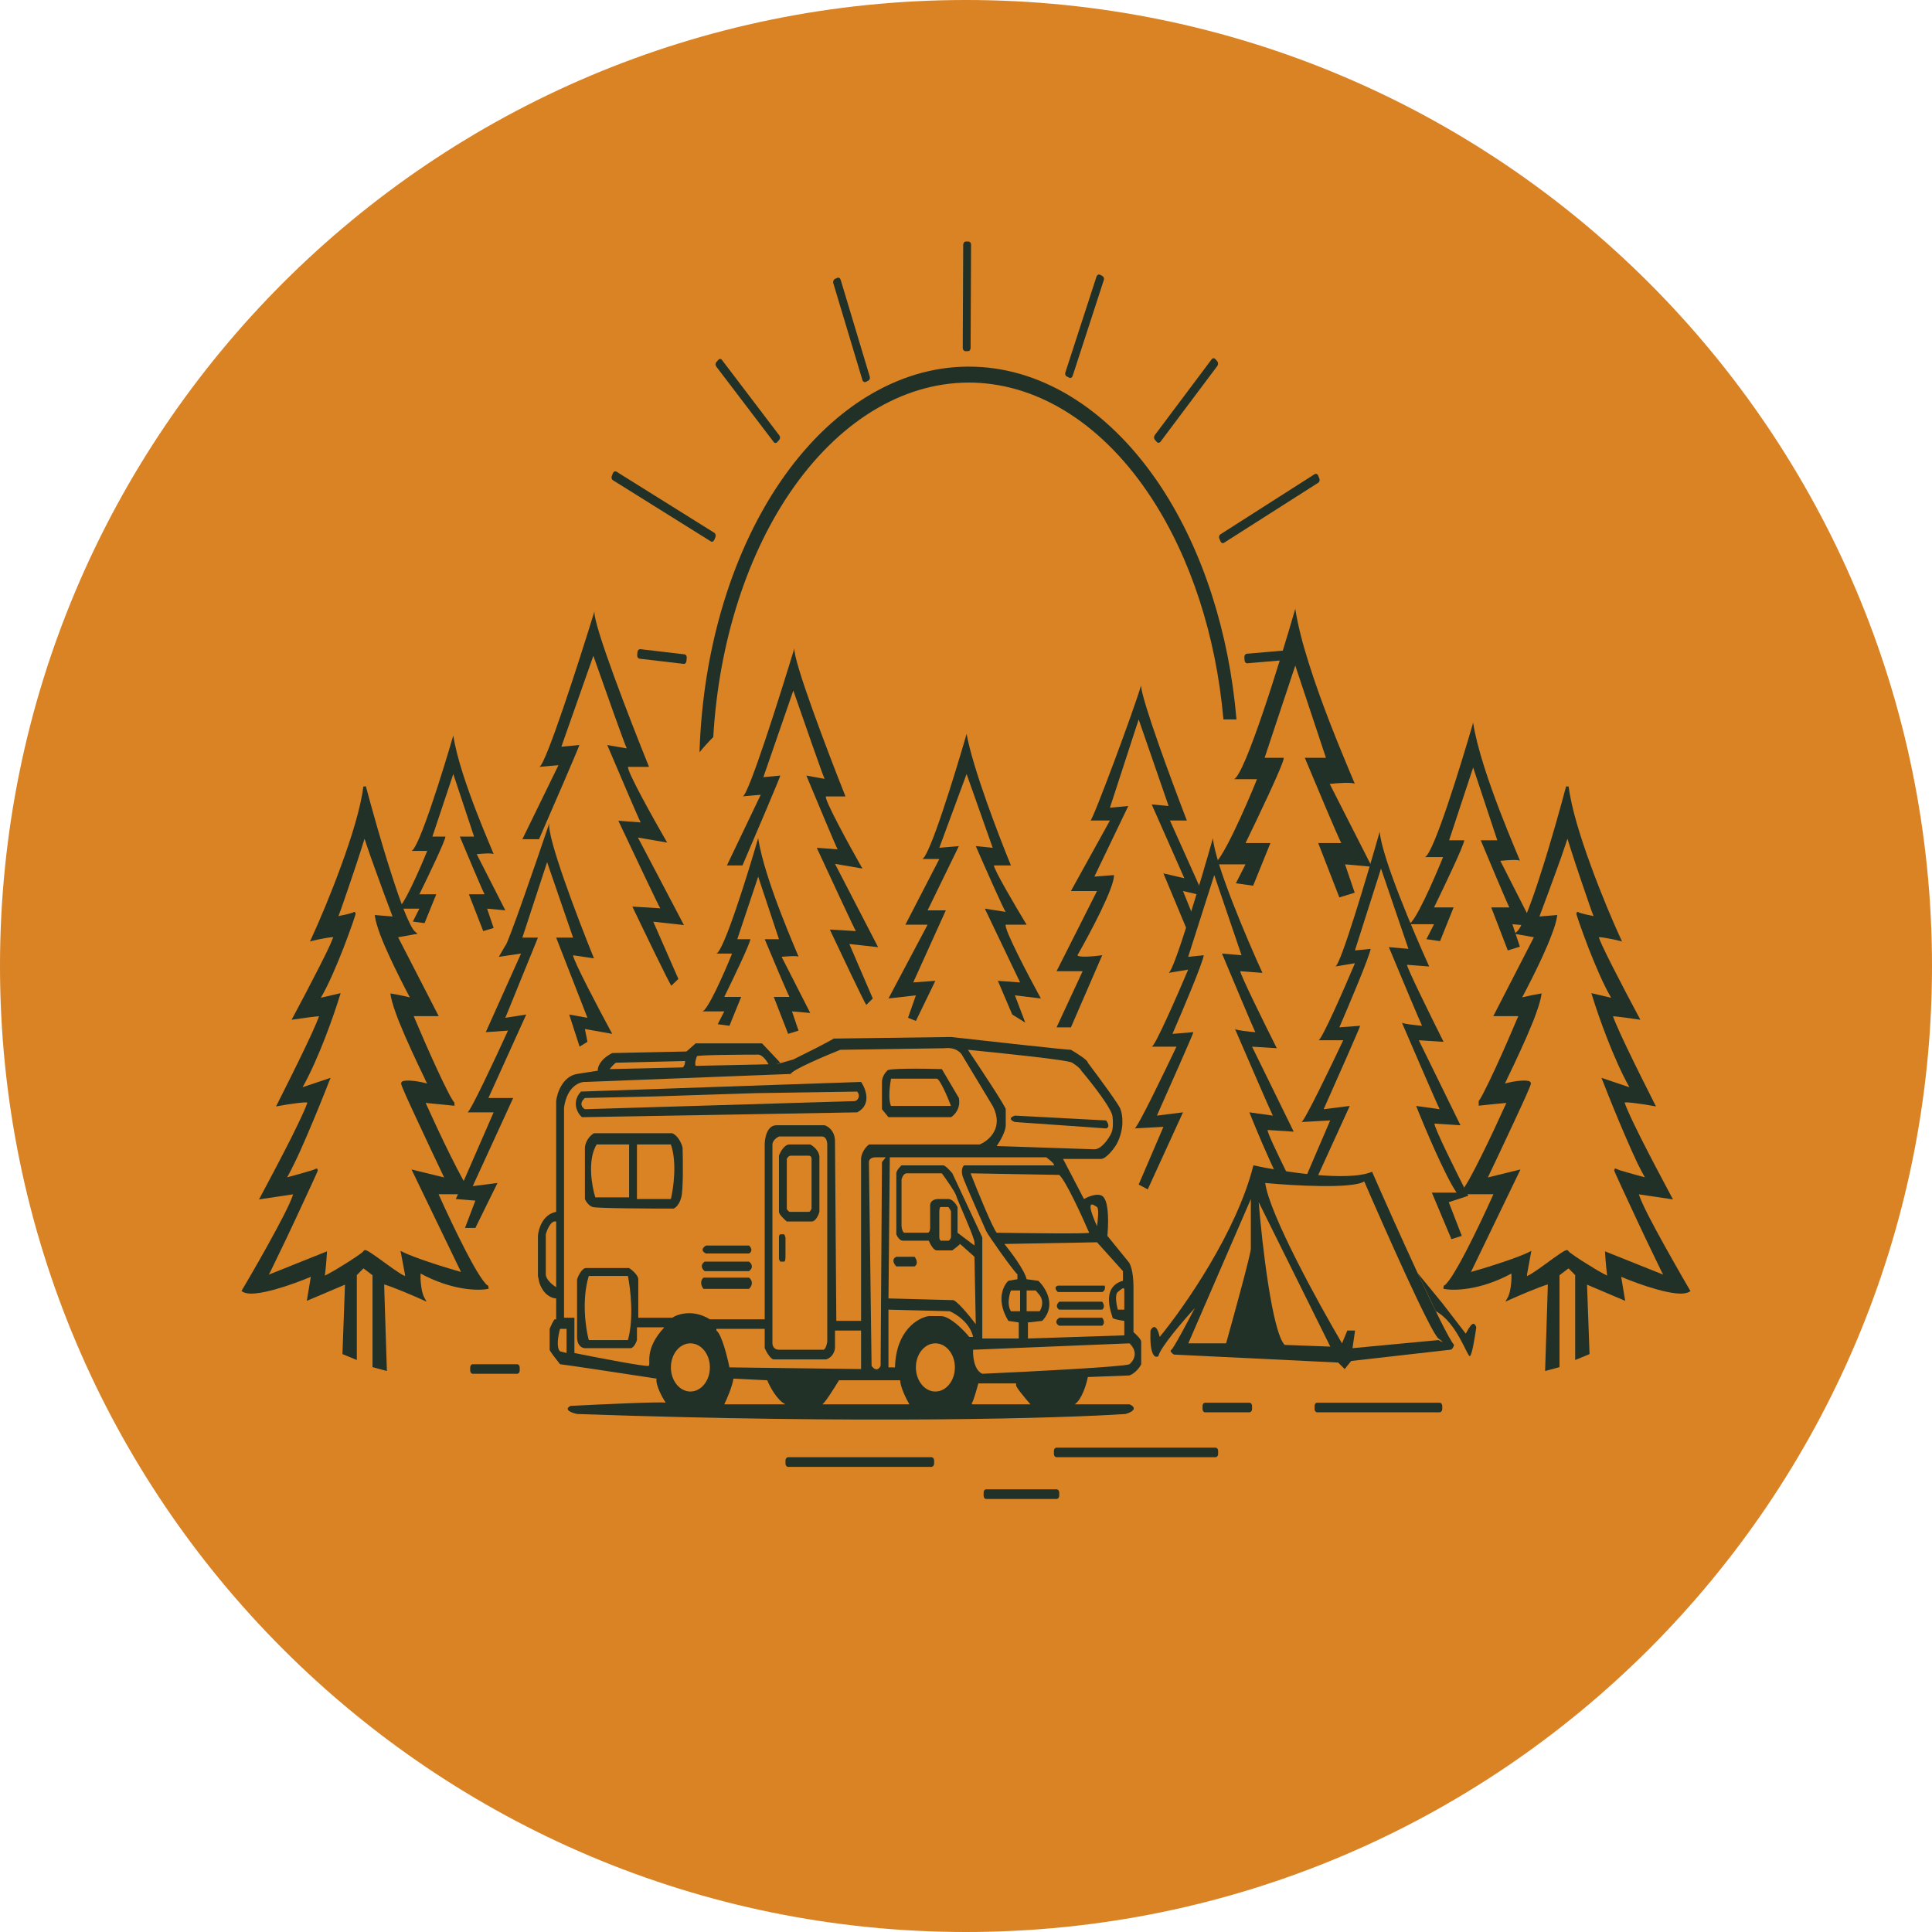
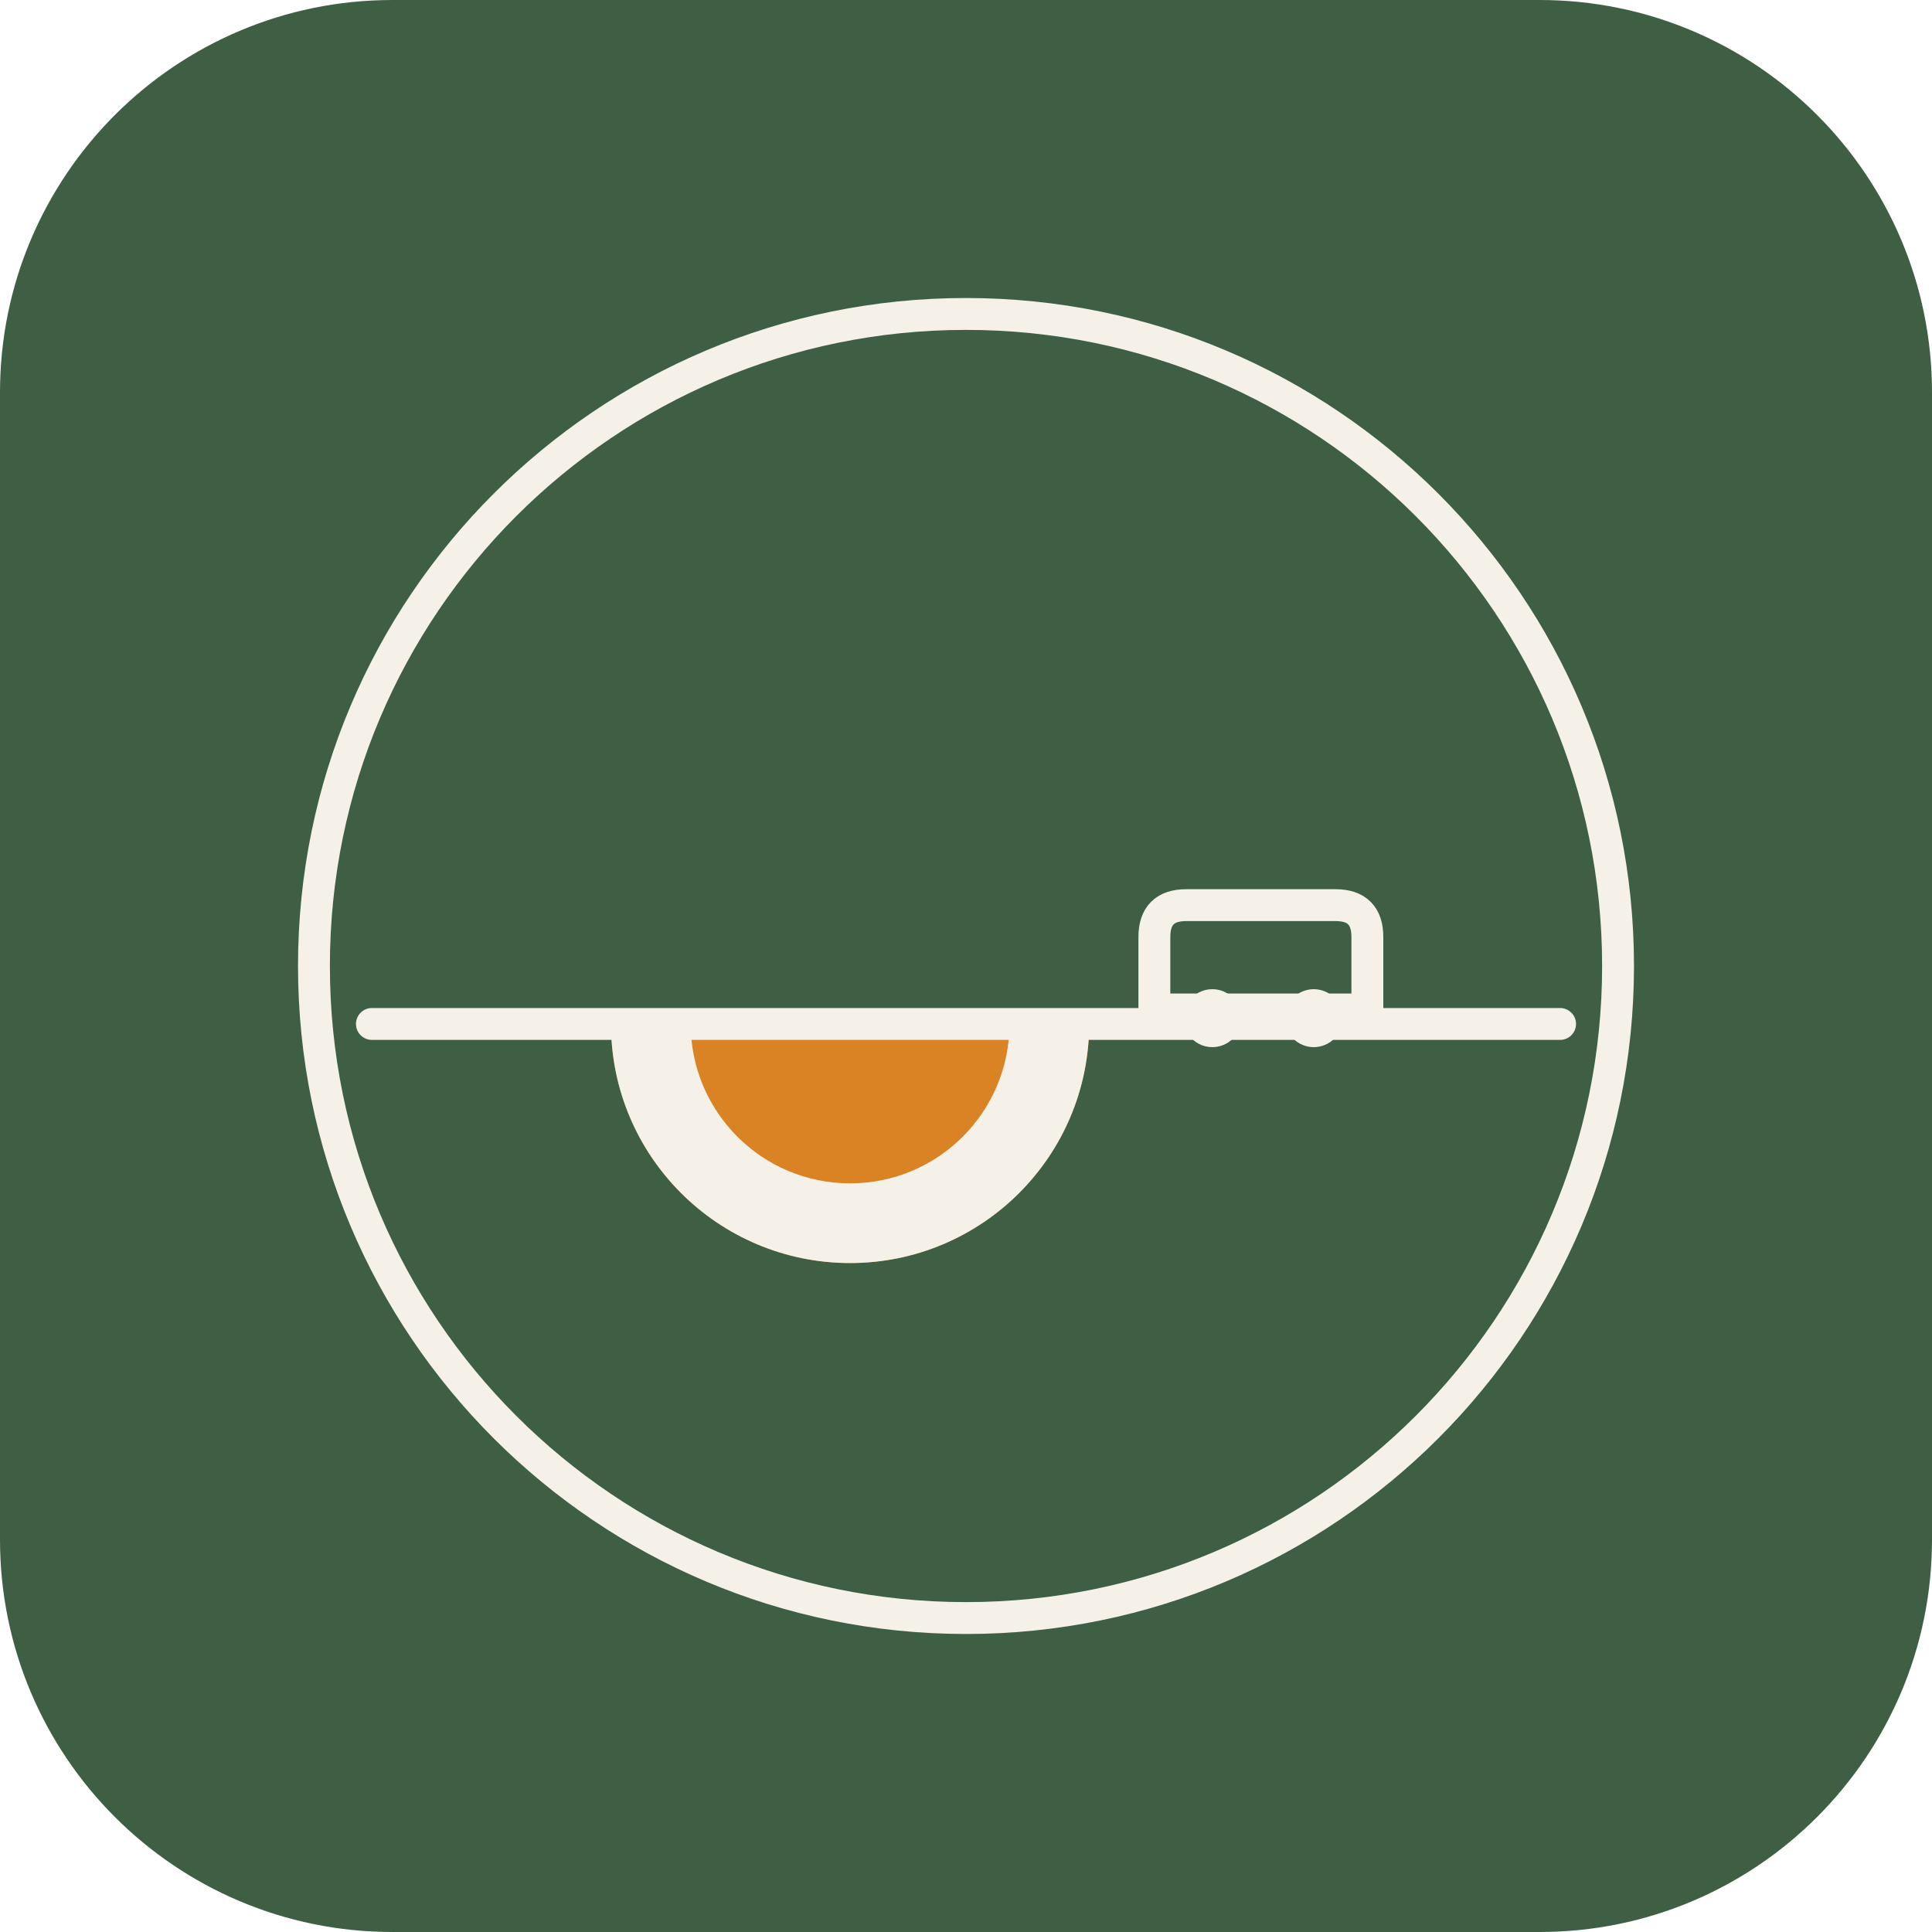
- <svg xmlns="http://www.w3.org/2000/svg" width="16" height="16" viewBox="0 0 16 16" fill="none">
-   <path d="M0 8C0 3.582 3.582 0 8 0C12.418 0 16 3.582 16 8C16 12.418 12.418 16 8 16C3.582 16 0 12.418 0 8Z" fill="#D98324" />
-   <path d="M7.228 8.269L7.034 7.818L7.272 7.844L6.915 7.154L7.142 7.193C7.034 7.003 6.823 6.617 6.84 6.596H7.002C6.852 6.219 6.566 5.466 6.579 5.368C6.454 5.779 6.201 6.577 6.152 6.595L6.3 6.582L6.02 7.167H6.149C6.254 6.923 6.462 6.434 6.462 6.423L6.322 6.436L6.57 5.719C6.653 5.958 6.82 6.439 6.829 6.45L6.678 6.423C6.761 6.622 6.928 7.023 6.937 7.034L6.764 7.021C6.869 7.247 7.079 7.701 7.088 7.711L6.872 7.698C6.966 7.897 7.157 8.301 7.174 8.322L7.228 8.269Z" fill="#213127" />
-   <path d="M5.618 8.107L5.41 7.633L5.664 7.661L5.283 6.936L5.525 6.978C5.41 6.779 5.184 6.373 5.202 6.351H5.375C5.215 5.956 4.91 5.166 4.923 5.063C4.79 5.495 4.52 6.332 4.467 6.351L4.625 6.337L4.326 6.95H4.464C4.575 6.695 4.798 6.181 4.798 6.17L4.649 6.184L4.914 5.431C5.002 5.682 5.181 6.187 5.191 6.198L5.029 6.17C5.118 6.379 5.297 6.8 5.306 6.811L5.121 6.797C5.233 7.034 5.458 7.511 5.468 7.522L5.237 7.508C5.337 7.717 5.541 8.141 5.56 8.163L5.618 8.107Z" fill="#213127" />
-   <path d="M7.585 8.455L7.746 8.123L7.563 8.136L7.833 7.539H7.682L7.941 7.007L7.779 7.021L8.005 6.41L8.221 7.021L8.081 7.007C8.16 7.188 8.319 7.549 8.329 7.552L8.156 7.525L8.448 8.136L8.264 8.123L8.383 8.402L8.491 8.469L8.405 8.243L8.62 8.269C8.516 8.079 8.312 7.69 8.329 7.658H8.502C8.408 7.503 8.223 7.188 8.232 7.167H8.372C8.272 6.923 8.057 6.365 8.005 6.078C7.908 6.414 7.699 7.092 7.638 7.114H7.779L7.498 7.658H7.682L7.358 8.269L7.585 8.243L7.52 8.429L7.585 8.455Z" fill="#213127" />
-   <path d="M9.883 7.592L9.797 7.379L9.969 7.419L9.689 6.795H9.829C9.701 6.463 9.462 5.818 9.449 5.678C9.401 5.851 9.05 6.795 9.031 6.795H9.192L8.869 7.379H9.085L8.75 8.043H8.966L8.75 8.508H8.869L9.128 7.911C9.063 7.92 8.931 7.932 8.923 7.911C9.027 7.729 9.233 7.342 9.225 7.247L9.063 7.26L9.344 6.675L9.192 6.689L9.43 5.958L9.678 6.675L9.538 6.662L9.808 7.273L9.635 7.233L9.829 7.698L9.883 7.592Z" fill="#213127" />
-   <path d="M10.887 9.797L11.178 9.159L10.962 9.186C11.063 8.96 11.264 8.506 11.264 8.495L11.092 8.508C11.174 8.318 11.342 7.921 11.351 7.858L11.221 7.871L11.437 7.193L11.664 7.858L11.502 7.844C11.588 8.052 11.765 8.474 11.777 8.495C11.725 8.491 11.618 8.479 11.61 8.469C11.707 8.694 11.905 9.154 11.923 9.186L11.728 9.159C11.8 9.341 11.968 9.738 12.063 9.877H11.858L12.02 10.262L12.106 10.235L11.998 9.956L12.16 9.903C12.063 9.713 11.871 9.327 11.88 9.305L12.095 9.319L11.75 8.615L11.955 8.628C11.851 8.42 11.644 8.001 11.653 7.99L11.836 8.004C11.707 7.72 11.444 7.1 11.426 6.888C11.322 7.255 11.102 7.993 11.059 8.004L11.221 7.977C11.131 8.19 10.945 8.615 10.919 8.615H11.124C11.02 8.836 10.805 9.281 10.779 9.292L11.016 9.279L10.811 9.757L10.887 9.797Z" fill="#213127" />
-   <path d="M9.43 9.81L9.505 9.85L9.797 9.212L9.581 9.239C9.682 9.013 9.883 8.559 9.883 8.548L9.71 8.562C9.793 8.371 9.961 7.974 9.969 7.911L9.84 7.924L10.056 7.247L10.282 7.911L10.12 7.897C10.207 8.105 10.384 8.527 10.396 8.548C10.344 8.544 10.237 8.532 10.228 8.522C10.325 8.747 10.524 9.207 10.541 9.239L10.347 9.212C10.397 9.338 10.493 9.569 10.579 9.744L10.659 9.717C10.575 9.546 10.492 9.373 10.498 9.358L10.714 9.372L10.369 8.668L10.574 8.681C10.469 8.473 10.263 8.054 10.272 8.043L10.455 8.057C10.325 7.773 10.062 7.154 10.045 6.941C9.941 7.309 9.721 8.046 9.678 8.057L9.84 8.03C9.75 8.243 9.564 8.668 9.538 8.668H9.743C9.638 8.889 9.423 9.335 9.397 9.345L9.635 9.332L9.43 9.81Z" fill="#213127" />
-   <path d="M6.613 8.535L6.559 8.376L6.71 8.389L6.473 7.924C6.516 7.92 6.605 7.913 6.613 7.924C6.624 7.937 6.333 7.3 6.279 6.941C6.189 7.251 5.994 7.876 5.933 7.897H6.063C5.998 8.057 5.858 8.376 5.815 8.376H5.998L5.944 8.482L6.041 8.495L6.138 8.256H5.998C6.07 8.11 6.214 7.81 6.214 7.778H6.106L6.279 7.26L6.451 7.778H6.333C6.394 7.924 6.52 8.224 6.538 8.256H6.408L6.527 8.562L6.613 8.535Z" fill="#213127" />
-   <path d="M4.088 7.685L4.034 7.525L4.185 7.539L3.948 7.074C3.991 7.069 4.079 7.063 4.088 7.074C4.099 7.087 3.808 6.45 3.754 6.091C3.664 6.401 3.469 7.026 3.408 7.047H3.538C3.473 7.207 3.333 7.525 3.29 7.525H3.473L3.419 7.632L3.516 7.645L3.613 7.406H3.473C3.545 7.26 3.689 6.96 3.689 6.928H3.581L3.754 6.41L3.926 6.928H3.808C3.869 7.074 3.995 7.374 4.013 7.406H3.883L4.002 7.711L4.088 7.685Z" fill="#213127" />
-   <path d="M3.937 10.169L4.12 9.797L3.915 9.823L4.25 9.093H4.045L4.358 8.402L4.185 8.429L4.455 7.765H4.326L4.531 7.14L4.746 7.765H4.606L4.865 8.429L4.714 8.402L4.8 8.668L4.865 8.628L4.844 8.522L5.07 8.562C4.962 8.362 4.746 7.953 4.746 7.911L4.919 7.937C4.784 7.604 4.528 6.932 4.549 6.818C4.433 7.162 4.202 7.831 4.185 7.831L4.131 7.924L4.315 7.897L4.023 8.548L4.207 8.535C4.106 8.756 3.898 9.202 3.872 9.212H4.088L3.775 9.93L3.937 9.943L3.851 10.169H3.937Z" fill="#213127" />
-   <path d="M12.587 7.84L12.525 7.654L12.7 7.67L12.425 7.129C12.475 7.124 12.577 7.116 12.587 7.129C12.6 7.144 12.263 6.402 12.2 5.985C12.096 6.345 11.871 7.073 11.801 7.098H11.951C11.876 7.283 11.714 7.654 11.664 7.654H11.876L11.813 7.778L11.926 7.794L12.038 7.515H11.876C11.959 7.345 12.126 6.996 12.126 6.959H12.001L12.2 6.356L12.4 6.959H12.263C12.334 7.129 12.48 7.478 12.5 7.515H12.35L12.487 7.871L12.587 7.84Z" fill="#213127" />
-   <path d="M11.219 7.393L11.139 7.158L11.361 7.178L11.012 6.492C11.076 6.485 11.206 6.476 11.219 6.492C11.235 6.511 10.806 5.571 10.727 5.042C10.595 5.499 10.308 6.421 10.219 6.453H10.41C10.315 6.688 10.108 7.158 10.045 7.158H10.315L10.235 7.315L10.378 7.335L10.521 6.982H10.315C10.42 6.766 10.632 6.323 10.632 6.276H10.473L10.727 5.512L10.981 6.276H10.806C10.896 6.492 11.082 6.935 11.108 6.982H10.917L11.092 7.432L11.219 7.393Z" fill="#213127" />
-   <path d="M6.203 10.581C6.221 10.594 6.246 10.631 6.203 10.674H5.826C5.811 10.656 5.791 10.612 5.826 10.581H6.203Z" fill="#213127" />
-   <path d="M6.203 10.448C6.221 10.461 6.246 10.495 6.203 10.527H5.836C5.818 10.514 5.793 10.479 5.836 10.448H6.203Z" fill="#213127" />
-   <path d="M6.203 10.315C6.218 10.328 6.238 10.36 6.203 10.381H5.847C5.826 10.372 5.795 10.347 5.847 10.315H6.203Z" fill="#213127" />
-   <path fill-rule="evenodd" clip-rule="evenodd" d="M5.567 9.385C5.618 9.406 5.646 9.474 5.653 9.505C5.656 9.615 5.659 9.853 5.642 9.916C5.625 9.98 5.592 10.005 5.577 10.009C5.369 10.009 4.943 10.007 4.908 9.996C4.874 9.985 4.851 9.947 4.844 9.93V9.505C4.844 9.491 4.854 9.425 4.919 9.385H5.567ZM5.275 9.93H5.556C5.577 9.841 5.608 9.627 5.556 9.478H5.275V9.93ZM4.941 9.478C4.863 9.606 4.901 9.823 4.93 9.916H5.21V9.478H4.941Z" fill="#213127" />
-   <path fill-rule="evenodd" clip-rule="evenodd" d="M7.131 8.96C7.171 9.018 7.22 9.149 7.099 9.212C6.344 9.226 4.831 9.252 4.822 9.252C4.811 9.252 4.714 9.146 4.811 9.04L7.131 8.96ZM6.257 9.053L5.426 9.08L4.844 9.093C4.792 9.138 4.822 9.174 4.844 9.186C5.581 9.164 7.06 9.119 7.077 9.119C7.099 9.119 7.131 9.08 7.099 9.04L6.257 9.053Z" fill="#213127" />
-   <path fill-rule="evenodd" clip-rule="evenodd" d="M7.347 8.867C7.347 8.846 7.649 8.849 7.8 8.854L7.941 9.093C7.958 9.178 7.905 9.235 7.876 9.252H7.358L7.304 9.186V8.96C7.304 8.918 7.333 8.88 7.347 8.867ZM7.379 8.933C7.369 8.987 7.354 9.106 7.379 9.159H7.876C7.847 9.084 7.783 8.933 7.757 8.933H7.379Z" fill="#213127" />
-   <path d="M6.505 10.248V10.408C6.505 10.421 6.503 10.448 6.495 10.448H6.462C6.459 10.443 6.451 10.432 6.451 10.421V10.248C6.451 10.24 6.454 10.222 6.462 10.222H6.495L6.505 10.248Z" fill="#213127" />
-   <path fill-rule="evenodd" clip-rule="evenodd" d="M6.71 9.478C6.736 9.491 6.786 9.531 6.786 9.584V10.036C6.779 10.062 6.756 10.116 6.721 10.116H6.516C6.495 10.098 6.451 10.057 6.451 10.036V9.571C6.462 9.54 6.495 9.478 6.538 9.478H6.71ZM6.549 9.571C6.531 9.571 6.52 9.589 6.516 9.598V10.009C6.516 10.02 6.531 10.031 6.538 10.036H6.7C6.708 10.036 6.718 10.018 6.721 10.009V9.598C6.721 9.576 6.707 9.571 6.7 9.571H6.549Z" fill="#213127" />
-   <path d="M7.574 10.408C7.588 10.425 7.608 10.466 7.574 10.488H7.423C7.405 10.47 7.379 10.429 7.423 10.408H7.574Z" fill="#213127" />
-   <path d="M9.128 10.913C9.138 10.926 9.154 10.958 9.128 10.979H8.772C8.754 10.97 8.728 10.944 8.772 10.913H9.128Z" fill="#213127" />
-   <path d="M9.128 10.78C9.138 10.793 9.154 10.825 9.128 10.846H8.772C8.757 10.837 8.737 10.812 8.772 10.78H9.128Z" fill="#213127" />
-   <path d="M9.149 10.647C9.153 10.66 9.154 10.689 9.128 10.7H8.761C8.746 10.687 8.726 10.658 8.761 10.647H9.149Z" fill="#213127" />
-   <path d="M9.16 9.279C9.174 9.296 9.195 9.335 9.16 9.345L8.405 9.292C8.379 9.283 8.344 9.26 8.405 9.239L9.16 9.279Z" fill="#213127" />
-   <path fill-rule="evenodd" clip-rule="evenodd" d="M7.876 8.588C8.189 8.623 8.826 8.694 8.869 8.694C8.915 8.721 9.009 8.779 9.009 8.801C9.099 8.92 9.279 9.165 9.279 9.186C9.297 9.23 9.315 9.351 9.246 9.478C9.221 9.518 9.16 9.598 9.117 9.598H8.804L8.977 9.93C9.023 9.903 9.123 9.866 9.149 9.93C9.164 9.952 9.188 10.044 9.171 10.235L9.344 10.448C9.358 10.461 9.387 10.522 9.387 10.66V11.032C9.408 11.05 9.451 11.091 9.451 11.112V11.298C9.441 11.32 9.406 11.37 9.354 11.391L9.009 11.404C8.998 11.462 8.961 11.587 8.901 11.63H9.354C9.387 11.643 9.426 11.678 9.322 11.71C8.8 11.745 7.161 11.794 4.779 11.71C4.736 11.701 4.664 11.675 4.725 11.643C4.98 11.63 5.495 11.606 5.513 11.617C5.484 11.572 5.428 11.47 5.437 11.417C5.178 11.377 4.656 11.298 4.638 11.298C4.61 11.262 4.552 11.189 4.552 11.178V11.005C4.563 10.979 4.587 10.926 4.595 10.926H4.606V10.753C4.574 10.753 4.5 10.727 4.466 10.62L4.455 10.567V10.235C4.459 10.178 4.494 10.057 4.606 10.036V9.119C4.613 9.053 4.658 8.915 4.779 8.894L4.951 8.867C4.948 8.84 4.967 8.774 5.07 8.721L5.685 8.708L5.761 8.641H6.311L6.462 8.801C6.423 8.814 6.389 8.827 6.57 8.774C6.66 8.73 6.853 8.633 6.905 8.601L7.876 8.588ZM6.074 11.417C6.065 11.481 6.02 11.586 5.998 11.63H6.505C6.436 11.598 6.376 11.484 6.354 11.431L6.074 11.417ZM6.948 11.431C6.908 11.497 6.825 11.63 6.808 11.63H7.531C7.505 11.586 7.455 11.484 7.455 11.431H6.948ZM8.102 11.457C8.088 11.51 8.057 11.617 8.049 11.617V11.63H8.534C8.491 11.581 8.407 11.481 8.415 11.47V11.457H8.102ZM5.718 11.125C5.628 11.125 5.556 11.214 5.556 11.324C5.556 11.434 5.628 11.524 5.718 11.524C5.807 11.524 5.879 11.434 5.879 11.324C5.879 11.214 5.807 11.125 5.718 11.125ZM7.746 11.125C7.657 11.125 7.585 11.214 7.585 11.324C7.585 11.434 7.657 11.524 7.746 11.524C7.836 11.524 7.908 11.434 7.908 11.324C7.908 11.214 7.836 11.125 7.746 11.125ZM8.059 11.178C8.056 11.231 8.066 11.346 8.135 11.377C8.523 11.36 9.311 11.319 9.354 11.298C9.387 11.271 9.432 11.2 9.354 11.125L8.059 11.178ZM7.25 9.584C7.232 9.584 7.196 9.592 7.196 9.624L7.218 11.311C7.232 11.333 7.267 11.364 7.293 11.311L7.304 9.624L7.336 9.584H7.25ZM5.933 11.019C5.977 11.051 6.023 11.236 6.041 11.324L7.131 11.338V11.019H6.915V11.165C6.907 11.229 6.861 11.254 6.84 11.258H6.408C6.382 11.258 6.347 11.196 6.333 11.165V11.005H5.933V11.019ZM7.358 11.324H7.412C7.42 11.016 7.603 10.913 7.692 10.899H7.79C7.867 10.899 7.98 11.014 8.027 11.072H8.059C8.033 10.955 7.919 10.882 7.865 10.859L7.358 10.846V11.324ZM7.973 8.747C7.962 8.721 7.917 8.67 7.822 8.681L6.959 8.694C6.826 8.747 6.557 8.862 6.549 8.894L4.854 8.96C4.804 8.956 4.697 8.992 4.671 9.173V10.913H4.757V11.205C4.955 11.245 5.355 11.322 5.372 11.311C5.394 11.298 5.329 11.178 5.502 10.992H5.275V11.098C5.268 11.121 5.247 11.165 5.221 11.165H4.844C4.822 11.165 4.779 11.146 4.779 11.072V10.594C4.79 10.563 4.82 10.501 4.854 10.501H5.21C5.236 10.518 5.286 10.562 5.286 10.594V10.913H5.567C5.613 10.882 5.741 10.841 5.879 10.926H6.333V9.478C6.333 9.425 6.352 9.319 6.43 9.319H6.829C6.858 9.327 6.915 9.366 6.915 9.451C6.915 9.536 6.923 10.479 6.926 10.939H7.131V9.598C7.131 9.575 7.144 9.521 7.196 9.478H8.113C8.189 9.447 8.316 9.34 8.221 9.159L7.973 8.747ZM4.638 11.005C4.624 11.054 4.604 11.16 4.638 11.191L4.692 11.205V11.005H4.638ZM6.451 9.412C6.433 9.42 6.397 9.446 6.397 9.478V11.125C6.397 11.143 6.408 11.178 6.451 11.178H6.818C6.826 11.178 6.842 11.165 6.851 11.112V9.478C6.851 9.456 6.842 9.412 6.808 9.412H6.451ZM4.876 10.567C4.815 10.769 4.851 11.005 4.876 11.098H5.2C5.251 10.918 5.221 10.669 5.2 10.567H4.876ZM7.358 10.753L7.887 10.767C7.913 10.756 8.027 10.895 8.081 10.966L8.07 10.408L7.951 10.302C7.943 10.312 7.905 10.341 7.887 10.355H7.757C7.731 10.355 7.703 10.302 7.692 10.275H7.477C7.451 10.275 7.43 10.24 7.423 10.222V9.717C7.423 9.696 7.451 9.664 7.466 9.651H7.811C7.828 9.651 7.869 9.695 7.887 9.717L8.135 10.248V11.085H8.437V10.952L8.351 10.939C8.247 10.769 8.308 10.647 8.351 10.607L8.426 10.594V10.554C8.383 10.514 8.178 10.222 8.167 10.195C8.156 10.169 7.995 9.81 7.973 9.744C7.956 9.691 7.973 9.66 7.984 9.651H8.728C8.737 9.64 8.689 9.602 8.664 9.584H7.369L7.358 10.753ZM8.318 10.302C8.372 10.368 8.485 10.519 8.502 10.594L8.599 10.607C8.66 10.665 8.752 10.812 8.631 10.939L8.513 10.952V11.085L9.311 11.059V10.939C9.279 10.935 9.214 10.923 9.214 10.913C9.214 10.899 9.106 10.66 9.3 10.607V10.527L9.085 10.288L8.318 10.302ZM8.372 10.687C8.358 10.722 8.338 10.806 8.372 10.859H8.448V10.687H8.372ZM8.502 10.859H8.61C8.628 10.833 8.651 10.767 8.599 10.713L8.577 10.687H8.502V10.859ZM9.311 10.674C9.3 10.66 9.29 10.674 9.257 10.7C9.231 10.721 9.246 10.806 9.257 10.846H9.311V10.674ZM4.606 10.116C4.563 10.105 4.531 10.182 4.52 10.222V10.554C4.52 10.596 4.577 10.643 4.606 10.66V10.116ZM7.509 9.717C7.483 9.717 7.469 9.753 7.466 9.77V10.142C7.466 10.185 7.48 10.204 7.487 10.209H7.682C7.699 10.209 7.703 10.182 7.703 10.169V9.983C7.703 9.94 7.746 9.93 7.768 9.93H7.854C7.889 9.93 7.919 9.974 7.93 9.996V10.209L8.07 10.315V10.288C8.07 10.248 7.93 9.943 7.919 9.903C7.91 9.871 7.836 9.766 7.8 9.717H7.509ZM7.79 9.996C7.781 9.996 7.779 10.023 7.779 10.036V10.248C7.779 10.259 7.786 10.271 7.79 10.275H7.854C7.863 10.275 7.872 10.257 7.876 10.248V10.036C7.876 10.025 7.861 10.005 7.854 9.996H7.79ZM8.038 9.717C8.095 9.863 8.219 10.166 8.254 10.209C8.505 10.213 9.011 10.219 9.02 10.209C8.959 10.067 8.823 9.773 8.772 9.73L8.038 9.717ZM9.085 9.996C9.063 9.983 9.031 9.956 9.031 9.996C9.031 10.028 9.067 10.116 9.085 10.155C9.092 10.107 9.102 10.007 9.085 9.996ZM8.016 8.694C8.12 8.849 8.329 9.165 8.329 9.186V9.319C8.329 9.372 8.279 9.456 8.254 9.491L9.063 9.518C9.123 9.518 9.182 9.429 9.203 9.385C9.22 9.353 9.218 9.283 9.214 9.252C9.214 9.188 9.041 8.969 8.955 8.867C8.946 8.846 8.901 8.814 8.879 8.801C8.854 8.779 8.293 8.721 8.016 8.694ZM5.674 8.787C5.487 8.792 5.111 8.801 5.103 8.801C5.094 8.801 5.063 8.836 5.049 8.854L5.653 8.84C5.67 8.83 5.674 8.801 5.674 8.787ZM6.279 8.734C6.111 8.734 5.775 8.737 5.772 8.747C5.764 8.765 5.752 8.806 5.761 8.827L6.365 8.814C6.351 8.787 6.313 8.734 6.279 8.734Z" fill="#213127" />
-   <path d="M6.505 12.095C6.505 12.08 6.515 12.068 6.527 12.068H7.714C7.726 12.068 7.736 12.08 7.736 12.095V12.121C7.736 12.136 7.726 12.148 7.714 12.148H6.527C6.515 12.148 6.505 12.136 6.505 12.121V12.095Z" fill="#213127" />
-   <path d="M8.146 12.36C8.146 12.346 8.155 12.334 8.167 12.334H8.75C8.762 12.334 8.772 12.346 8.772 12.36V12.387C8.772 12.402 8.762 12.414 8.75 12.414H8.167C8.155 12.414 8.146 12.402 8.146 12.387V12.36Z" fill="#213127" />
-   <path d="M9.959 11.643C9.959 11.628 9.968 11.617 9.98 11.617H10.347C10.359 11.617 10.369 11.628 10.369 11.643V11.67C10.369 11.684 10.359 11.696 10.347 11.696H9.98C9.968 11.696 9.959 11.684 9.959 11.67V11.643Z" fill="#213127" />
-   <path d="M3.894 11.324C3.894 11.31 3.904 11.298 3.915 11.298H4.282C4.294 11.298 4.304 11.31 4.304 11.324V11.351C4.304 11.366 4.294 11.377 4.282 11.377H3.915C3.904 11.377 3.894 11.366 3.894 11.351V11.324Z" fill="#213127" />
-   <path d="M5.279 5.4C5.28 5.386 5.291 5.375 5.303 5.376L5.668 5.419C5.68 5.42 5.689 5.433 5.687 5.448L5.685 5.474C5.684 5.489 5.674 5.499 5.662 5.498L5.297 5.455C5.285 5.454 5.276 5.441 5.277 5.427L5.279 5.4Z" fill="#213127" />
-   <path d="M5.076 3.918C5.082 3.905 5.095 3.9 5.105 3.906L5.915 4.412C5.926 4.419 5.93 4.435 5.925 4.448L5.915 4.472C5.909 4.485 5.896 4.49 5.886 4.483L5.076 3.977C5.066 3.971 5.061 3.955 5.067 3.942L5.076 3.918Z" fill="#213127" />
-   <path d="M5.949 2.98C5.957 2.97 5.971 2.97 5.979 2.981L6.454 3.606C6.462 3.616 6.462 3.633 6.453 3.643L6.437 3.661C6.429 3.671 6.415 3.671 6.407 3.66L5.932 3.036C5.924 3.025 5.924 3.008 5.933 2.998L5.949 2.98Z" fill="#213127" />
-   <path d="M6.934 2.301C6.946 2.296 6.958 2.303 6.962 2.317L7.203 3.119C7.207 3.133 7.201 3.148 7.19 3.153L7.17 3.163C7.159 3.168 7.146 3.161 7.142 3.147L6.901 2.345C6.897 2.331 6.903 2.316 6.914 2.31L6.934 2.301Z" fill="#213127" />
-   <path d="M8.02 2C8.032 2 8.042 2.012 8.042 2.027L8.038 2.882C8.038 2.897 8.028 2.909 8.016 2.908L7.995 2.908C7.983 2.908 7.973 2.896 7.973 2.882L7.977 2.026C7.977 2.012 7.987 2 7.999 2L8.02 2Z" fill="#213127" />
-   <path d="M9.129 2.285C9.14 2.291 9.146 2.306 9.141 2.32L8.883 3.114C8.878 3.127 8.866 3.134 8.855 3.128L8.835 3.118C8.824 3.113 8.818 3.098 8.823 3.084L9.081 2.29C9.086 2.277 9.098 2.27 9.109 2.275L9.129 2.285Z" fill="#213127" />
-   <path d="M10.081 2.992C10.089 3.002 10.09 3.019 10.082 3.03L9.611 3.658C9.603 3.669 9.589 3.67 9.58 3.66L9.564 3.642C9.556 3.632 9.555 3.615 9.563 3.604L10.034 2.976C10.042 2.965 10.056 2.964 10.065 2.974L10.081 2.992Z" fill="#213127" />
-   <path d="M10.926 3.962C10.932 3.975 10.928 3.991 10.917 3.998L10.137 4.495C10.127 4.502 10.114 4.497 10.108 4.484L10.098 4.46C10.092 4.447 10.097 4.431 10.107 4.425L10.887 3.927C10.898 3.92 10.911 3.925 10.916 3.938L10.926 3.962Z" fill="#213127" />
-   <path d="M10.797 5.427C10.798 5.441 10.789 5.454 10.777 5.455L10.33 5.493C10.318 5.494 10.308 5.483 10.307 5.469L10.305 5.442C10.305 5.428 10.314 5.415 10.325 5.414L10.772 5.376C10.784 5.374 10.795 5.386 10.795 5.4L10.797 5.427Z" fill="#213127" />
-   <path fill-rule="evenodd" clip-rule="evenodd" d="M11.19 11.271L11.136 11.338L11.082 11.284L9.722 11.218C9.708 11.209 9.683 11.189 9.701 11.178C9.718 11.168 9.837 10.944 9.895 10.833C9.801 10.935 9.61 11.157 9.593 11.231C9.568 11.249 9.519 11.231 9.528 11.019C9.542 10.988 9.578 10.955 9.604 11.072C9.805 10.828 10.242 10.203 10.38 9.651C10.625 9.704 11.164 9.789 11.363 9.704C11.458 9.922 11.606 10.253 11.74 10.543C11.879 10.841 12.003 11.095 12.042 11.138C12.039 11.152 12.027 11.178 12.01 11.178L11.19 11.271ZM9.841 11.125L10.359 9.93V10.341C10.359 10.384 10.222 10.882 10.154 11.125H9.841ZM10.639 11.138C10.536 11.032 10.452 10.306 10.424 9.956L11.017 11.152L10.639 11.138ZM10.478 9.797C10.512 10.052 10.916 10.789 11.114 11.125L11.158 11.019H11.222L11.201 11.165L11.913 11.098C11.938 11.112 11.973 11.128 11.913 11.085C11.852 11.043 11.478 10.2 11.298 9.784C11.203 9.847 10.711 9.819 10.478 9.797Z" fill="#213127" />
-   <path d="M12.193 10.966C12.176 10.976 12.15 11.023 12.139 11.045L11.945 10.793L11.74 10.543L11.891 10.859C12.064 10.952 12.15 11.231 12.172 11.231C12.189 11.231 12.215 11.072 12.226 10.992C12.222 10.979 12.211 10.955 12.193 10.966Z" fill="#213127" />
-   <path d="M10.887 11.643C10.887 11.628 10.896 11.617 10.908 11.617H11.923C11.934 11.617 11.944 11.628 11.944 11.643V11.67C11.944 11.684 11.934 11.696 11.923 11.696H10.908C10.896 11.696 10.887 11.684 10.887 11.67V11.643Z" fill="#213127" />
-   <path d="M8.728 12.015C8.728 12 8.738 11.989 8.75 11.989H10.066C10.078 11.989 10.088 12 10.088 12.015V12.042C10.088 12.056 10.078 12.068 10.066 12.068H8.75C8.738 12.068 8.728 12.056 8.728 12.042V12.015Z" fill="#213127" />
-   <path d="M6.495 3.943C6.921 3.344 7.487 3.018 8.071 3.037C8.655 3.055 9.212 3.416 9.621 4.041C9.963 4.565 10.179 5.239 10.24 5.958H10.132C10.071 5.267 9.862 4.623 9.536 4.124C9.145 3.525 8.617 3.187 8.068 3.169C7.52 3.152 6.984 3.457 6.576 4.031C6.192 4.572 5.953 5.311 5.907 6.104C5.866 6.145 5.828 6.187 5.793 6.23C5.82 5.36 6.071 4.54 6.495 3.943Z" fill="#213127" />
-   <path fill-rule="evenodd" clip-rule="evenodd" d="M12.991 6.514C13.012 6.687 13.088 6.933 13.175 7.17C13.261 7.407 13.358 7.634 13.421 7.771L13.433 7.797L13.41 7.791C13.383 7.784 13.342 7.775 13.305 7.769C13.287 7.766 13.27 7.763 13.256 7.762C13.25 7.762 13.245 7.762 13.241 7.762C13.241 7.764 13.242 7.766 13.243 7.769C13.248 7.782 13.255 7.801 13.266 7.824C13.287 7.87 13.318 7.934 13.354 8.004C13.425 8.144 13.513 8.311 13.572 8.421L13.585 8.445L13.562 8.442C13.531 8.437 13.484 8.431 13.441 8.425C13.407 8.421 13.376 8.417 13.358 8.416L13.359 8.419C13.364 8.432 13.371 8.452 13.382 8.477C13.403 8.527 13.435 8.597 13.472 8.674C13.546 8.829 13.639 9.015 13.702 9.139L13.714 9.163L13.691 9.159C13.655 9.152 13.6 9.143 13.55 9.137C13.525 9.134 13.502 9.131 13.483 9.13C13.474 9.13 13.466 9.13 13.46 9.13L13.455 9.131C13.455 9.133 13.456 9.137 13.458 9.141C13.463 9.156 13.472 9.178 13.484 9.205C13.508 9.26 13.544 9.334 13.585 9.417C13.668 9.582 13.772 9.778 13.842 9.909L13.855 9.933L13.573 9.891C13.574 9.895 13.576 9.9 13.577 9.905C13.583 9.922 13.593 9.945 13.606 9.974C13.632 10.031 13.671 10.107 13.716 10.19C13.806 10.356 13.917 10.551 13.992 10.679L14 10.692L13.989 10.699C13.976 10.706 13.96 10.71 13.942 10.712C13.923 10.714 13.902 10.713 13.879 10.711C13.833 10.706 13.778 10.694 13.721 10.678C13.616 10.649 13.504 10.607 13.426 10.574L13.459 10.773L13.143 10.639L13.164 11.214L13.045 11.263V10.56L12.99 10.504L12.915 10.561V11.322L12.796 11.354L12.818 10.66V10.637C12.736 10.662 12.573 10.732 12.498 10.766L12.467 10.78L12.486 10.746C12.502 10.716 12.51 10.675 12.514 10.633C12.518 10.601 12.518 10.57 12.517 10.547C12.254 10.689 12.033 10.691 11.953 10.673L11.957 10.647C11.957 10.647 11.959 10.647 11.963 10.644C11.968 10.642 11.973 10.637 11.979 10.63C11.991 10.617 12.006 10.597 12.023 10.571C12.056 10.52 12.097 10.447 12.14 10.365C12.221 10.209 12.309 10.022 12.368 9.89H12.106L12.101 9.865C12.103 9.864 12.106 9.861 12.11 9.856C12.114 9.851 12.119 9.844 12.125 9.836C12.136 9.82 12.149 9.798 12.165 9.771C12.195 9.717 12.232 9.646 12.27 9.569C12.343 9.423 12.421 9.253 12.475 9.134C12.398 9.141 12.285 9.152 12.246 9.157V9.118C12.249 9.114 12.252 9.11 12.256 9.104C12.266 9.088 12.278 9.066 12.291 9.04C12.318 8.988 12.351 8.919 12.386 8.843C12.452 8.7 12.524 8.534 12.574 8.415H12.367L12.703 7.762L12.542 7.733L12.564 7.714C12.574 7.705 12.587 7.686 12.602 7.656C12.617 7.627 12.633 7.59 12.651 7.546C12.686 7.458 12.725 7.344 12.764 7.221C12.843 6.976 12.921 6.695 12.97 6.512L12.991 6.514ZM12.981 6.946C12.976 6.962 12.969 6.983 12.961 7.006C12.944 7.057 12.921 7.123 12.895 7.194C12.847 7.327 12.79 7.481 12.749 7.59L12.882 7.579L12.896 7.577L12.894 7.594C12.889 7.63 12.873 7.682 12.851 7.739C12.829 7.798 12.801 7.864 12.77 7.931C12.715 8.05 12.652 8.173 12.606 8.26C12.619 8.257 12.636 8.253 12.653 8.249C12.688 8.241 12.727 8.234 12.752 8.23L12.767 8.227L12.764 8.245C12.756 8.297 12.73 8.372 12.698 8.455C12.665 8.537 12.625 8.629 12.586 8.713C12.548 8.796 12.511 8.873 12.485 8.927C12.477 8.946 12.469 8.961 12.463 8.974C12.469 8.972 12.476 8.97 12.483 8.968C12.506 8.962 12.534 8.957 12.561 8.953C12.588 8.95 12.615 8.948 12.635 8.949C12.645 8.95 12.654 8.951 12.661 8.953C12.664 8.954 12.668 8.955 12.671 8.958C12.674 8.961 12.678 8.966 12.678 8.973C12.678 8.977 12.677 8.981 12.677 8.981C12.676 8.983 12.675 8.986 12.674 8.988C12.672 8.994 12.67 9.001 12.666 9.009C12.659 9.026 12.649 9.049 12.637 9.077C12.612 9.133 12.577 9.208 12.539 9.29C12.467 9.444 12.383 9.624 12.322 9.751L12.592 9.685L12.182 10.534C12.468 10.452 12.622 10.39 12.663 10.369L12.682 10.359L12.646 10.555V10.568C12.646 10.568 12.649 10.566 12.652 10.565C12.662 10.561 12.675 10.553 12.691 10.543C12.724 10.522 12.765 10.493 12.806 10.463C12.847 10.433 12.888 10.403 12.92 10.382C12.935 10.372 12.949 10.363 12.959 10.358C12.964 10.356 12.969 10.354 12.973 10.353C12.975 10.353 12.978 10.353 12.981 10.353C12.984 10.354 12.987 10.357 12.989 10.361V10.361L12.993 10.365C12.995 10.367 12.999 10.371 13.004 10.375C13.015 10.383 13.029 10.393 13.046 10.405C13.079 10.428 13.123 10.456 13.166 10.482C13.209 10.509 13.251 10.534 13.282 10.55C13.293 10.556 13.303 10.561 13.31 10.564C13.31 10.56 13.309 10.556 13.308 10.551C13.306 10.535 13.304 10.516 13.302 10.496C13.298 10.456 13.295 10.411 13.293 10.382L13.292 10.363L13.774 10.556C13.77 10.548 13.765 10.539 13.76 10.53C13.745 10.5 13.727 10.462 13.706 10.418C13.663 10.331 13.611 10.22 13.56 10.112C13.51 10.004 13.461 9.899 13.425 9.821C13.407 9.782 13.393 9.75 13.383 9.729C13.378 9.718 13.375 9.709 13.372 9.704C13.371 9.701 13.37 9.697 13.37 9.697L13.369 9.696L13.369 9.692C13.369 9.692 13.368 9.69 13.369 9.687C13.369 9.687 13.371 9.682 13.372 9.68C13.374 9.679 13.38 9.677 13.38 9.677C13.383 9.677 13.386 9.68 13.386 9.68V9.68L13.387 9.681C13.387 9.681 13.391 9.682 13.393 9.683C13.399 9.686 13.406 9.688 13.416 9.692C13.435 9.698 13.46 9.705 13.488 9.713C13.532 9.726 13.582 9.739 13.622 9.75C13.605 9.721 13.585 9.681 13.562 9.636C13.531 9.571 13.496 9.493 13.461 9.411C13.39 9.247 13.318 9.068 13.273 8.952L13.262 8.926L13.494 9.004C13.361 8.767 13.234 8.405 13.186 8.247L13.179 8.225L13.343 8.263C13.281 8.159 13.211 7.993 13.155 7.85C13.125 7.772 13.099 7.7 13.081 7.649C13.072 7.623 13.065 7.603 13.061 7.589C13.059 7.582 13.057 7.577 13.056 7.573C13.056 7.573 13.055 7.569 13.055 7.567L13.056 7.563C13.056 7.563 13.056 7.557 13.061 7.554C13.065 7.55 13.071 7.553 13.071 7.553L13.073 7.555V7.555C13.073 7.555 13.077 7.557 13.079 7.558C13.083 7.559 13.088 7.561 13.095 7.563C13.108 7.567 13.125 7.571 13.142 7.575C13.162 7.579 13.182 7.583 13.197 7.587C13.195 7.583 13.194 7.58 13.193 7.576C13.185 7.556 13.176 7.53 13.165 7.499C13.143 7.436 13.115 7.354 13.087 7.271C13.059 7.188 13.031 7.104 13.01 7.038C12.998 7.001 12.988 6.969 12.981 6.946Z" fill="#213127" />
-   <path fill-rule="evenodd" clip-rule="evenodd" d="M3.03 6.512C3.079 6.695 3.157 6.976 3.236 7.221C3.275 7.344 3.314 7.458 3.349 7.546C3.367 7.59 3.383 7.627 3.398 7.656C3.413 7.686 3.426 7.705 3.436 7.714L3.458 7.733L3.297 7.762L3.633 8.415H3.426C3.476 8.534 3.548 8.7 3.614 8.843C3.649 8.919 3.682 8.988 3.709 9.04C3.722 9.066 3.734 9.088 3.744 9.104C3.749 9.112 3.754 9.119 3.757 9.124C3.76 9.127 3.762 9.129 3.763 9.131V9.131L3.764 9.157L3.762 9.157L3.76 9.157V9.157L3.759 9.157V9.157C3.726 9.153 3.606 9.142 3.525 9.134C3.579 9.253 3.657 9.423 3.73 9.569C3.768 9.646 3.805 9.717 3.835 9.771C3.85 9.798 3.864 9.82 3.875 9.836C3.881 9.844 3.885 9.851 3.89 9.856C3.894 9.861 3.897 9.864 3.899 9.865L3.894 9.89H3.632C3.691 10.022 3.779 10.209 3.86 10.365C3.903 10.447 3.943 10.52 3.977 10.571C3.994 10.597 4.009 10.617 4.021 10.63C4.027 10.637 4.032 10.642 4.036 10.644C4.041 10.647 4.043 10.647 4.043 10.647L4.047 10.673C3.967 10.691 3.746 10.689 3.483 10.547C3.482 10.57 3.482 10.601 3.486 10.633C3.49 10.675 3.498 10.716 3.514 10.746L3.533 10.78L3.502 10.766C3.427 10.732 3.264 10.662 3.182 10.637V10.66L3.204 11.354L3.085 11.322V10.561L3.01 10.504L2.955 10.56V11.263L2.836 11.214L2.857 10.639L2.541 10.773L2.574 10.574C2.496 10.607 2.384 10.649 2.279 10.678C2.222 10.694 2.167 10.706 2.121 10.711C2.098 10.713 2.077 10.714 2.058 10.712C2.04 10.71 2.024 10.706 2.011 10.699L2 10.692L2.007 10.679C2.083 10.551 2.195 10.356 2.284 10.19C2.329 10.107 2.368 10.031 2.394 9.974C2.407 9.945 2.417 9.922 2.423 9.905C2.424 9.9 2.426 9.895 2.427 9.891L2.145 9.933L2.158 9.909C2.228 9.778 2.332 9.582 2.415 9.417C2.456 9.334 2.492 9.26 2.516 9.205C2.528 9.178 2.537 9.156 2.542 9.141C2.544 9.137 2.545 9.133 2.545 9.131L2.54 9.13C2.534 9.13 2.526 9.13 2.517 9.13C2.498 9.131 2.475 9.134 2.45 9.137C2.4 9.143 2.345 9.152 2.309 9.159L2.286 9.163L2.298 9.139C2.361 9.015 2.454 8.829 2.528 8.674C2.565 8.597 2.597 8.527 2.618 8.477C2.629 8.452 2.636 8.432 2.641 8.419L2.641 8.416C2.624 8.417 2.593 8.421 2.559 8.425C2.516 8.431 2.469 8.437 2.438 8.442L2.415 8.445L2.428 8.421C2.487 8.311 2.575 8.144 2.646 8.004C2.682 7.934 2.713 7.87 2.734 7.824C2.744 7.801 2.752 7.782 2.757 7.769C2.758 7.766 2.759 7.764 2.76 7.762C2.755 7.762 2.75 7.762 2.744 7.762C2.73 7.763 2.713 7.766 2.695 7.769C2.658 7.775 2.617 7.784 2.59 7.791L2.567 7.797L2.579 7.771C2.642 7.634 2.739 7.407 2.825 7.17C2.912 6.933 2.988 6.687 3.009 6.514L3.03 6.512ZM3.019 6.946C3.012 6.969 3.002 7.001 2.99 7.038C2.969 7.104 2.941 7.188 2.913 7.271C2.885 7.354 2.857 7.436 2.835 7.499C2.824 7.53 2.815 7.556 2.807 7.576C2.806 7.58 2.805 7.583 2.803 7.587C2.818 7.583 2.839 7.579 2.858 7.575C2.875 7.571 2.892 7.567 2.905 7.563C2.912 7.561 2.917 7.559 2.921 7.558C2.923 7.557 2.926 7.556 2.926 7.556V7.556L2.929 7.553C2.929 7.553 2.935 7.55 2.939 7.554C2.943 7.557 2.944 7.563 2.944 7.563L2.945 7.567C2.945 7.569 2.944 7.573 2.944 7.573C2.943 7.577 2.941 7.582 2.939 7.589C2.935 7.603 2.928 7.623 2.919 7.649C2.901 7.7 2.875 7.772 2.845 7.85C2.789 7.993 2.719 8.159 2.657 8.263L2.821 8.225L2.814 8.247C2.766 8.405 2.639 8.767 2.506 9.004L2.738 8.926L2.727 8.952C2.682 9.068 2.61 9.247 2.539 9.411C2.504 9.493 2.469 9.571 2.437 9.636C2.415 9.681 2.395 9.721 2.378 9.75C2.418 9.739 2.468 9.726 2.512 9.713C2.54 9.705 2.565 9.698 2.584 9.692C2.593 9.688 2.601 9.686 2.607 9.683C2.609 9.682 2.613 9.681 2.613 9.681L2.614 9.68V9.68C2.614 9.68 2.617 9.677 2.62 9.677C2.62 9.677 2.626 9.679 2.628 9.68C2.629 9.682 2.631 9.687 2.631 9.687C2.632 9.69 2.631 9.692 2.631 9.692L2.631 9.696L2.63 9.697C2.63 9.697 2.629 9.701 2.628 9.704C2.625 9.709 2.622 9.718 2.617 9.729C2.607 9.75 2.593 9.782 2.575 9.821C2.539 9.899 2.49 10.004 2.44 10.112C2.389 10.22 2.337 10.331 2.294 10.418C2.273 10.462 2.255 10.5 2.24 10.53C2.235 10.539 2.23 10.548 2.226 10.556L2.708 10.363L2.707 10.382C2.705 10.411 2.702 10.456 2.698 10.496C2.696 10.516 2.694 10.535 2.692 10.551C2.691 10.556 2.69 10.56 2.689 10.564C2.697 10.561 2.707 10.556 2.718 10.55C2.749 10.534 2.791 10.509 2.834 10.482C2.877 10.456 2.921 10.428 2.954 10.405C2.971 10.393 2.985 10.383 2.996 10.375C3.001 10.371 3.005 10.367 3.007 10.365L3.01 10.361V10.361C3.012 10.357 3.016 10.354 3.019 10.353C3.022 10.353 3.025 10.353 3.027 10.353C3.031 10.354 3.036 10.356 3.041 10.358C3.051 10.363 3.065 10.372 3.08 10.382C3.112 10.403 3.153 10.433 3.194 10.463C3.235 10.493 3.276 10.522 3.309 10.543C3.325 10.553 3.338 10.561 3.348 10.565C3.351 10.566 3.354 10.568 3.354 10.568V10.555L3.317 10.359L3.337 10.369C3.378 10.39 3.532 10.452 3.818 10.534L3.408 9.685L3.678 9.751C3.617 9.624 3.533 9.444 3.461 9.29C3.423 9.208 3.388 9.133 3.363 9.077C3.351 9.049 3.341 9.026 3.334 9.009C3.33 9.001 3.328 8.994 3.326 8.988C3.325 8.986 3.324 8.983 3.323 8.981C3.323 8.981 3.322 8.977 3.322 8.973C3.322 8.966 3.326 8.961 3.329 8.958C3.332 8.955 3.336 8.954 3.339 8.953C3.346 8.951 3.355 8.95 3.365 8.949C3.385 8.948 3.412 8.95 3.439 8.953C3.466 8.957 3.494 8.962 3.517 8.968C3.524 8.97 3.531 8.972 3.537 8.974C3.531 8.961 3.523 8.946 3.515 8.927C3.489 8.873 3.452 8.796 3.414 8.713C3.375 8.629 3.335 8.537 3.302 8.455C3.27 8.372 3.244 8.297 3.236 8.245L3.233 8.227L3.248 8.23C3.273 8.234 3.312 8.241 3.347 8.249C3.364 8.253 3.381 8.257 3.394 8.26C3.348 8.173 3.285 8.05 3.23 7.931C3.199 7.864 3.17 7.798 3.148 7.739C3.127 7.682 3.111 7.63 3.106 7.594L3.104 7.577L3.118 7.579L3.251 7.59C3.209 7.481 3.153 7.327 3.105 7.194C3.079 7.123 3.056 7.057 3.039 7.006C3.031 6.983 3.024 6.962 3.019 6.946Z" fill="#213127" />
+ <svg xmlns="http://www.w3.org/2000/svg" width="64" height="64" viewBox="0 0 64 64" fill="none" role="img" aria-label="Bursa Karavanlı Bahçe favicon">
+   <rect width="64" height="64" rx="13" fill="#3E5F44" />
+   <g transform="translate(8,8) scale(0.48)">
+     <circle cx="50" cy="50" r="45" fill="none" stroke="#F5F1E8" stroke-width="2.2" />
+     <path d="M25.5 54 A16.5 16.5 0 0 0 58.5 54 Z" fill="#D98324" />
+     <path d="M25.5 54 A16.5 16.5 0 0 0 58.5 54 L53 54 A11 11 0 0 1 31 54 Z" fill="#F5F1E8" />
+     <line x1="9" y1="54" x2="91" y2="54" stroke="#F5F1E8" stroke-width="2.2" stroke-linecap="round" />
+     <path d="M63 53 L63 48 Q63 45.8 65.2 45.8 L75.5 45.8 Q77.7 45.8 77.7 48 L77.7 53 Z" fill="none" stroke="#F5F1E8" stroke-width="2.2" stroke-linejoin="round" />
+     <circle cx="67" cy="53.6" r="2" fill="#F5F1E8" />
+     <circle cx="74" cy="53.6" r="2" fill="#F5F1E8" />
+   </g>
</svg>
